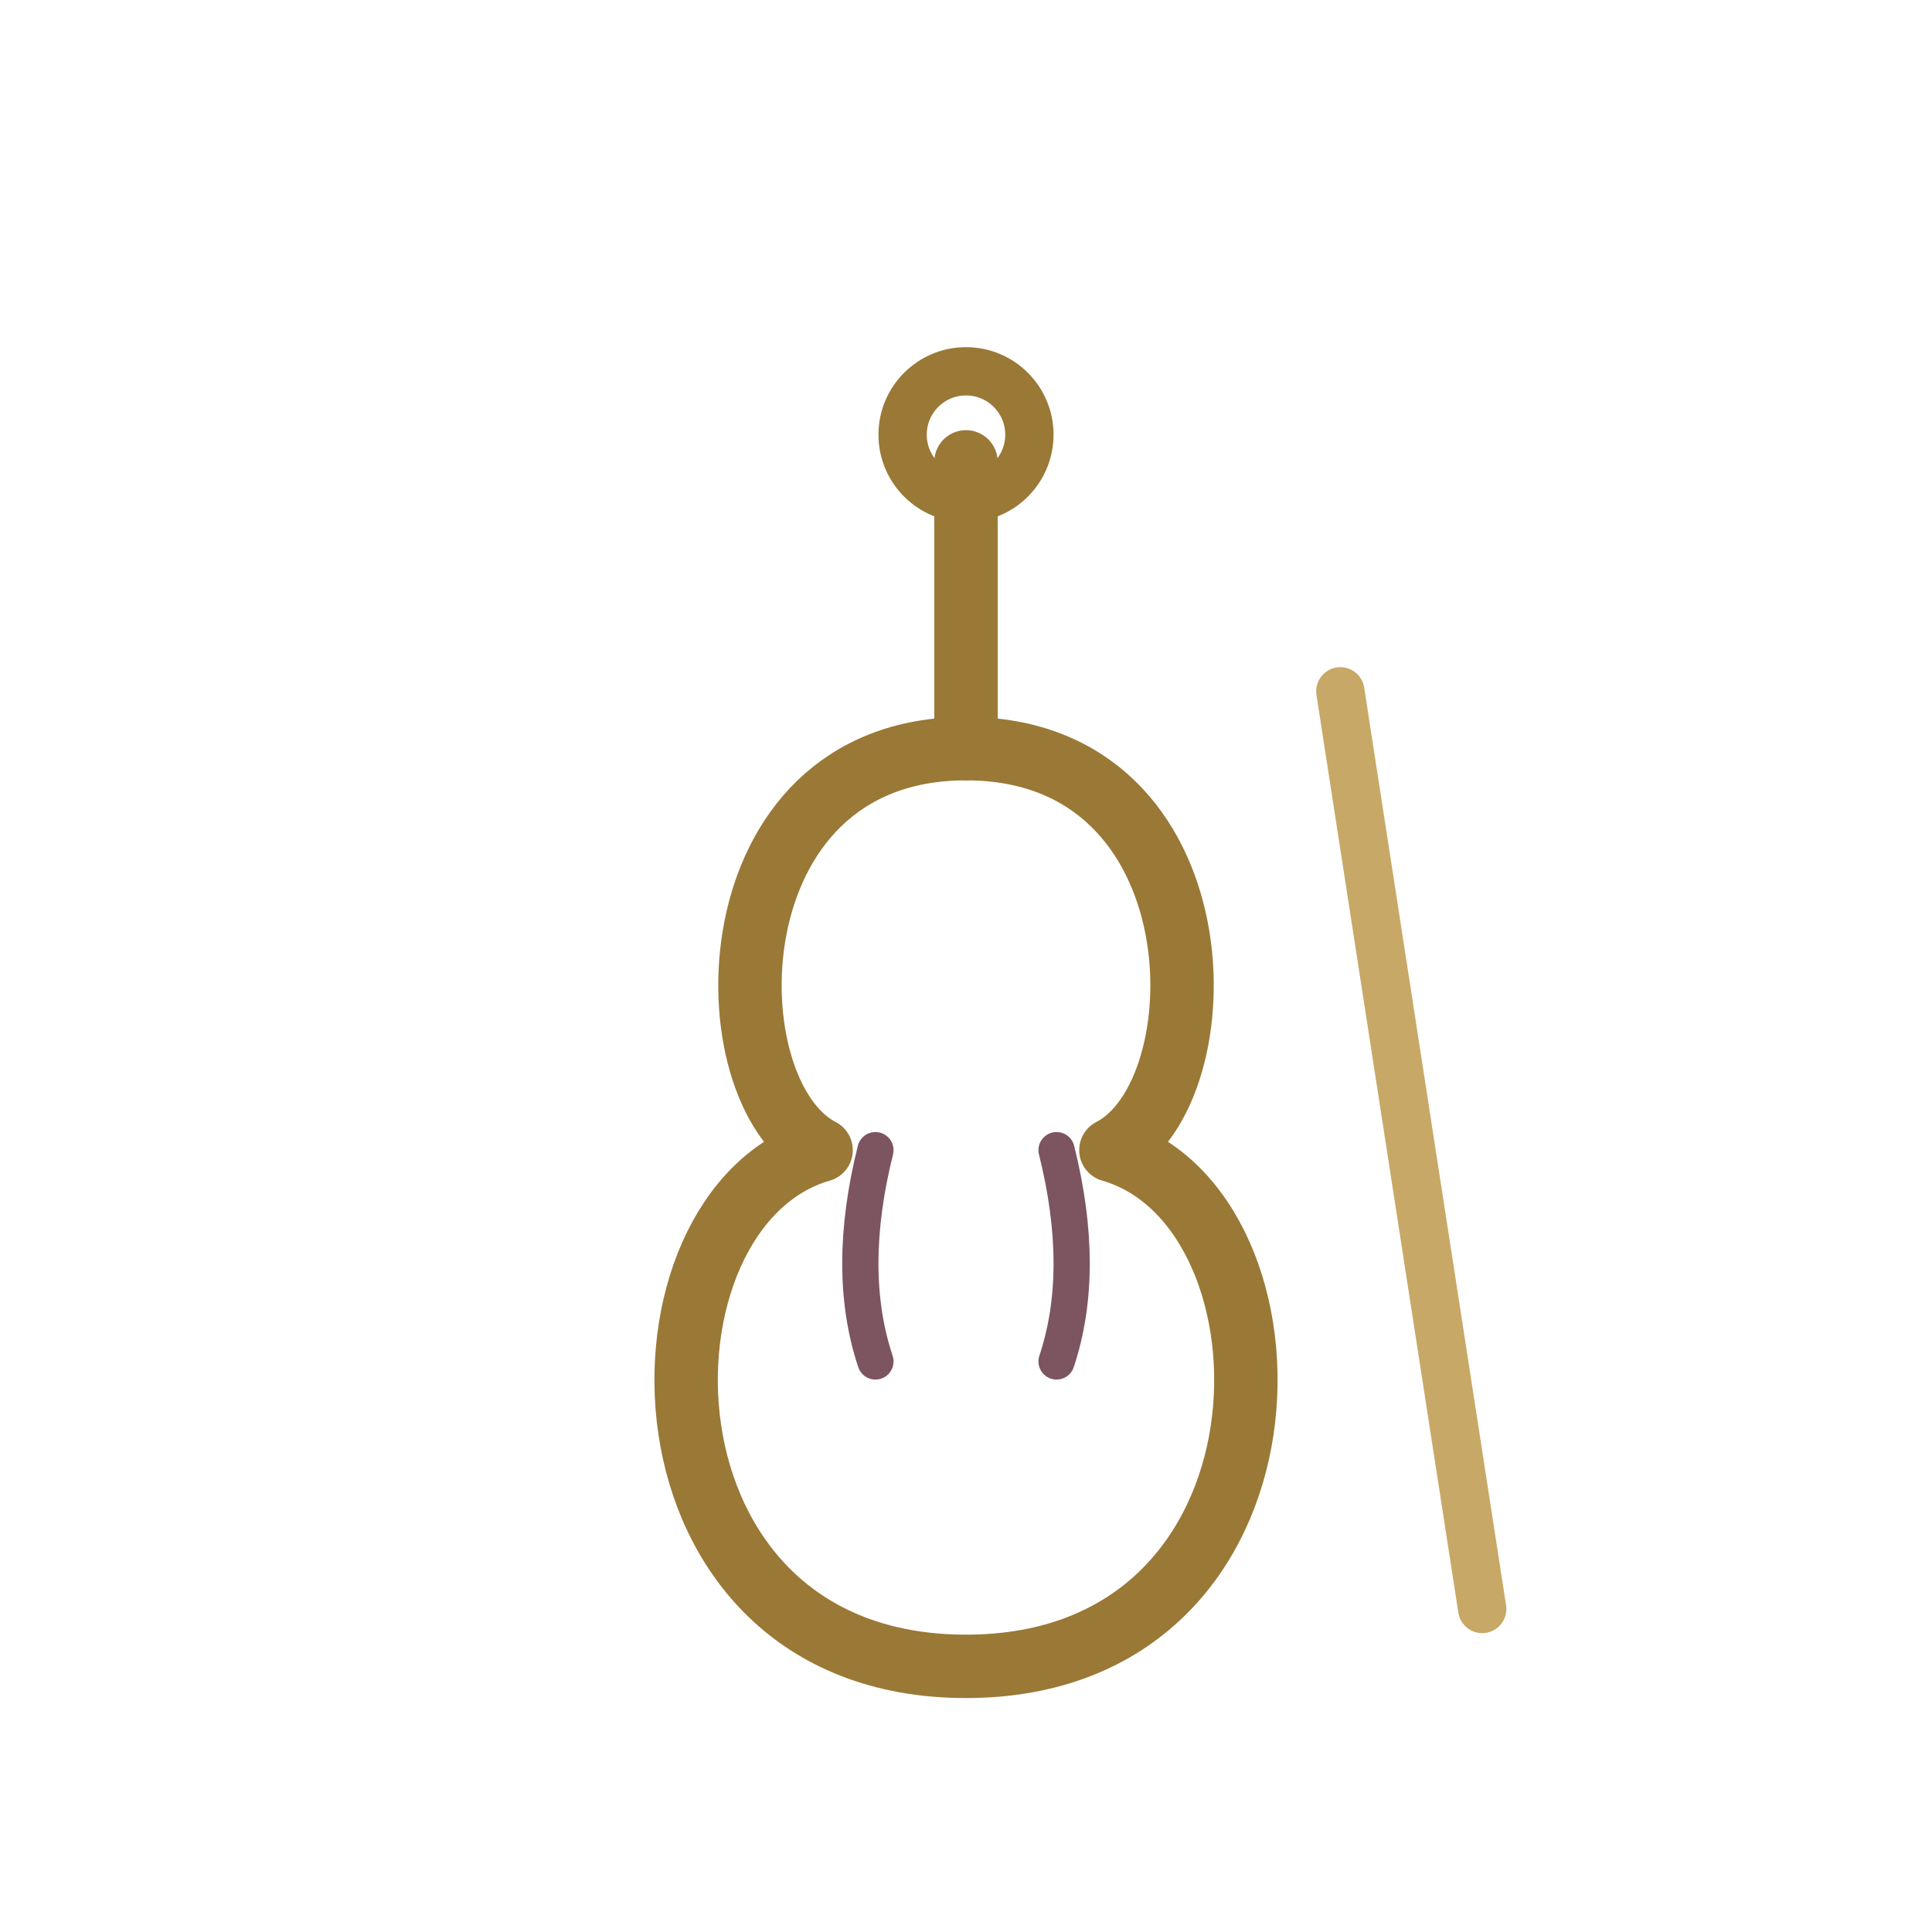
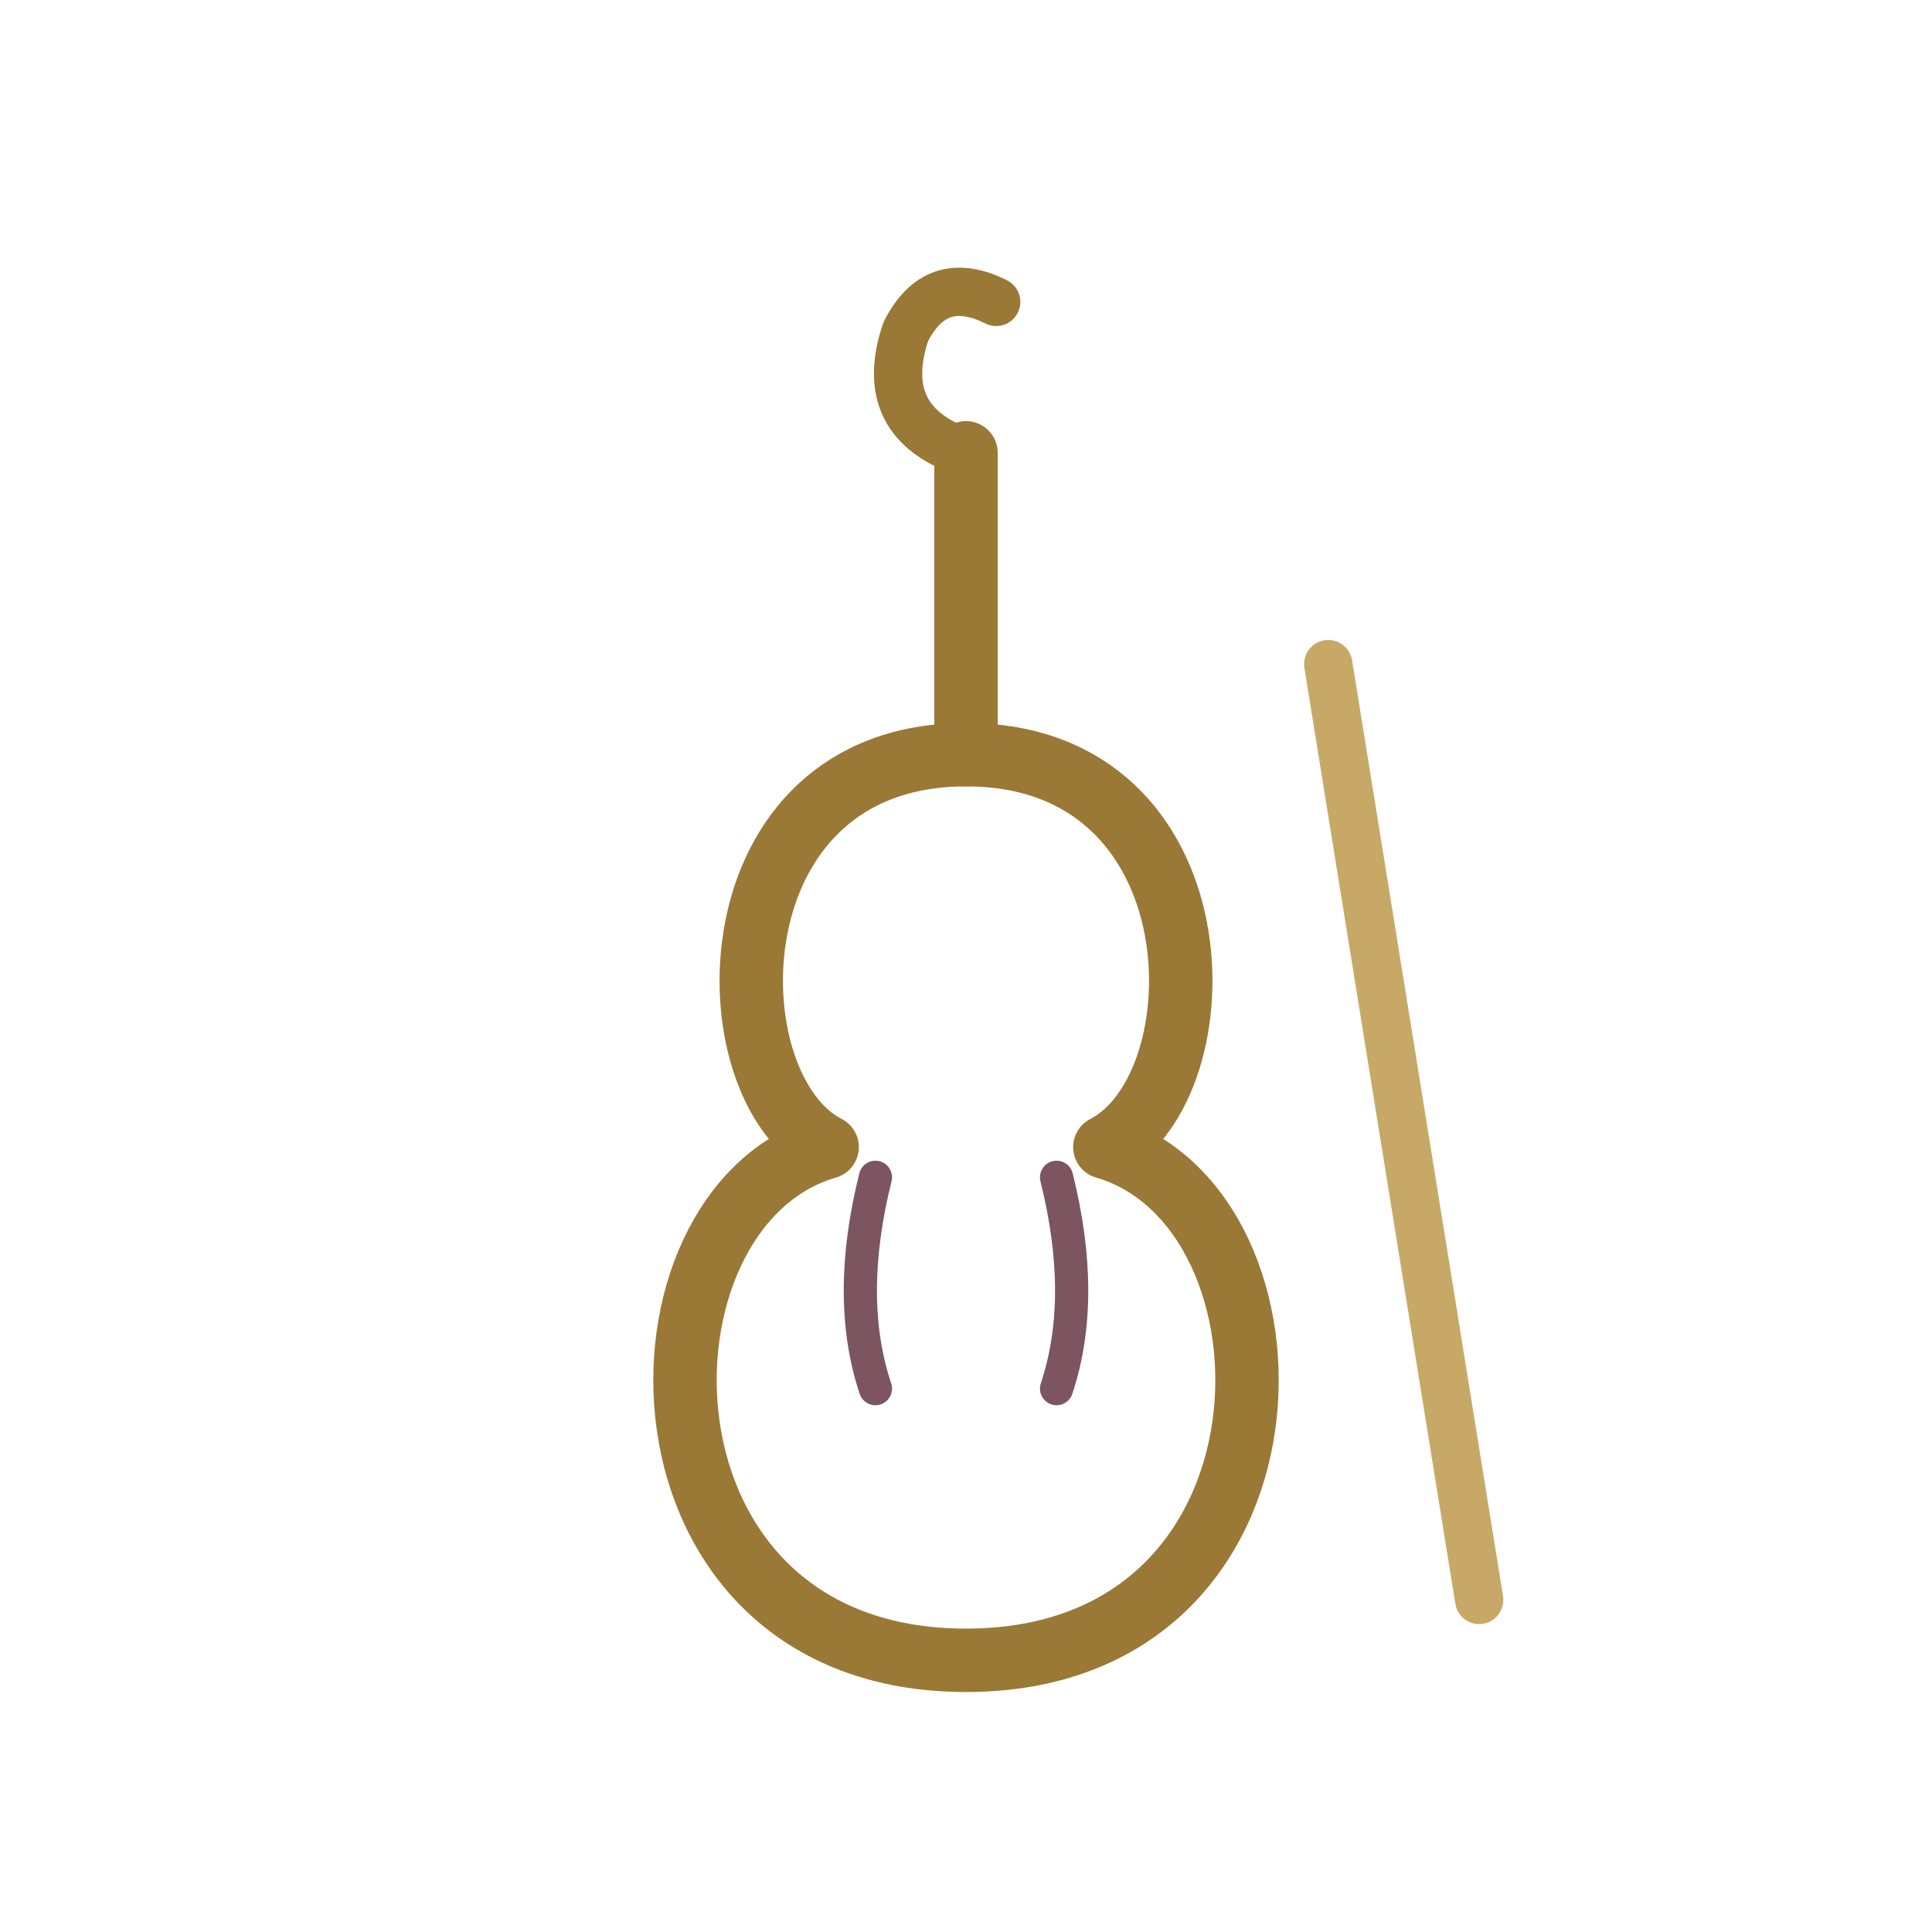
<svg xmlns="http://www.w3.org/2000/svg" viewBox="0 0 64 64" fill="none" stroke="#9a7836" stroke-width="2.1" stroke-linecap="round" stroke-linejoin="round">
-   <path d="M32 24.8       C23.5 24.8 23.5 36.2 27.2 38.1       C20.6 40.0 20.6 55.2 32 55.2       C43.4 55.2 43.4 40.0 36.8 38.1       C40.5 36.2 40.5 24.8 32 24.8 Z" stroke="#9a7836" />
-   <line x1="32" y1="24.8" x2="32" y2="15.3" stroke="#9a7836" />
-   <circle cx="32" cy="14.4" r="2.1" stroke="#9a7836" stroke-width="1.6" />
-   <path d="M29.0 38.1 q-1 4 0 7" stroke="#7c5560" stroke-width="1.2" />
-   <path d="M35.0 38.1 q1 4 0 7" stroke="#7c5560" stroke-width="1.2" />
-   <line x1="44.4" y1="22.9" x2="49.1" y2="53.3" stroke="#c8a866" stroke-width="1.6" />
+   <path d="M32 25.0 C23.5 25.0 23.5 36.0 27.4 38.0 C20.5 40.0 20.5 55.0 32 55.0 C43.5 55.0 43.5 40.0 36.6 38.0 C40.5 36.0 40.5 25.0 32 25.0 Z" stroke="#9a7836" />
+   <line x1="32" y1="25.0" x2="32" y2="15.0" stroke="#9a7836" />
+   <path d="M32 15.0 q-3 -1 -2 -4 q1 -2 3 -1" stroke="#9a7836" stroke-width="1.6" />
+   <path d="M29.0 39.0 q-1 4 0 7" stroke="#7c5560" stroke-width="1.1" />
+   <path d="M35.0 39.0 q1 4 0 7" stroke="#7c5560" stroke-width="1.1" />
+   <line x1="44.0" y1="22.0" x2="49.0" y2="53.0" stroke="#c8a866" stroke-width="1.6" />
</svg>
